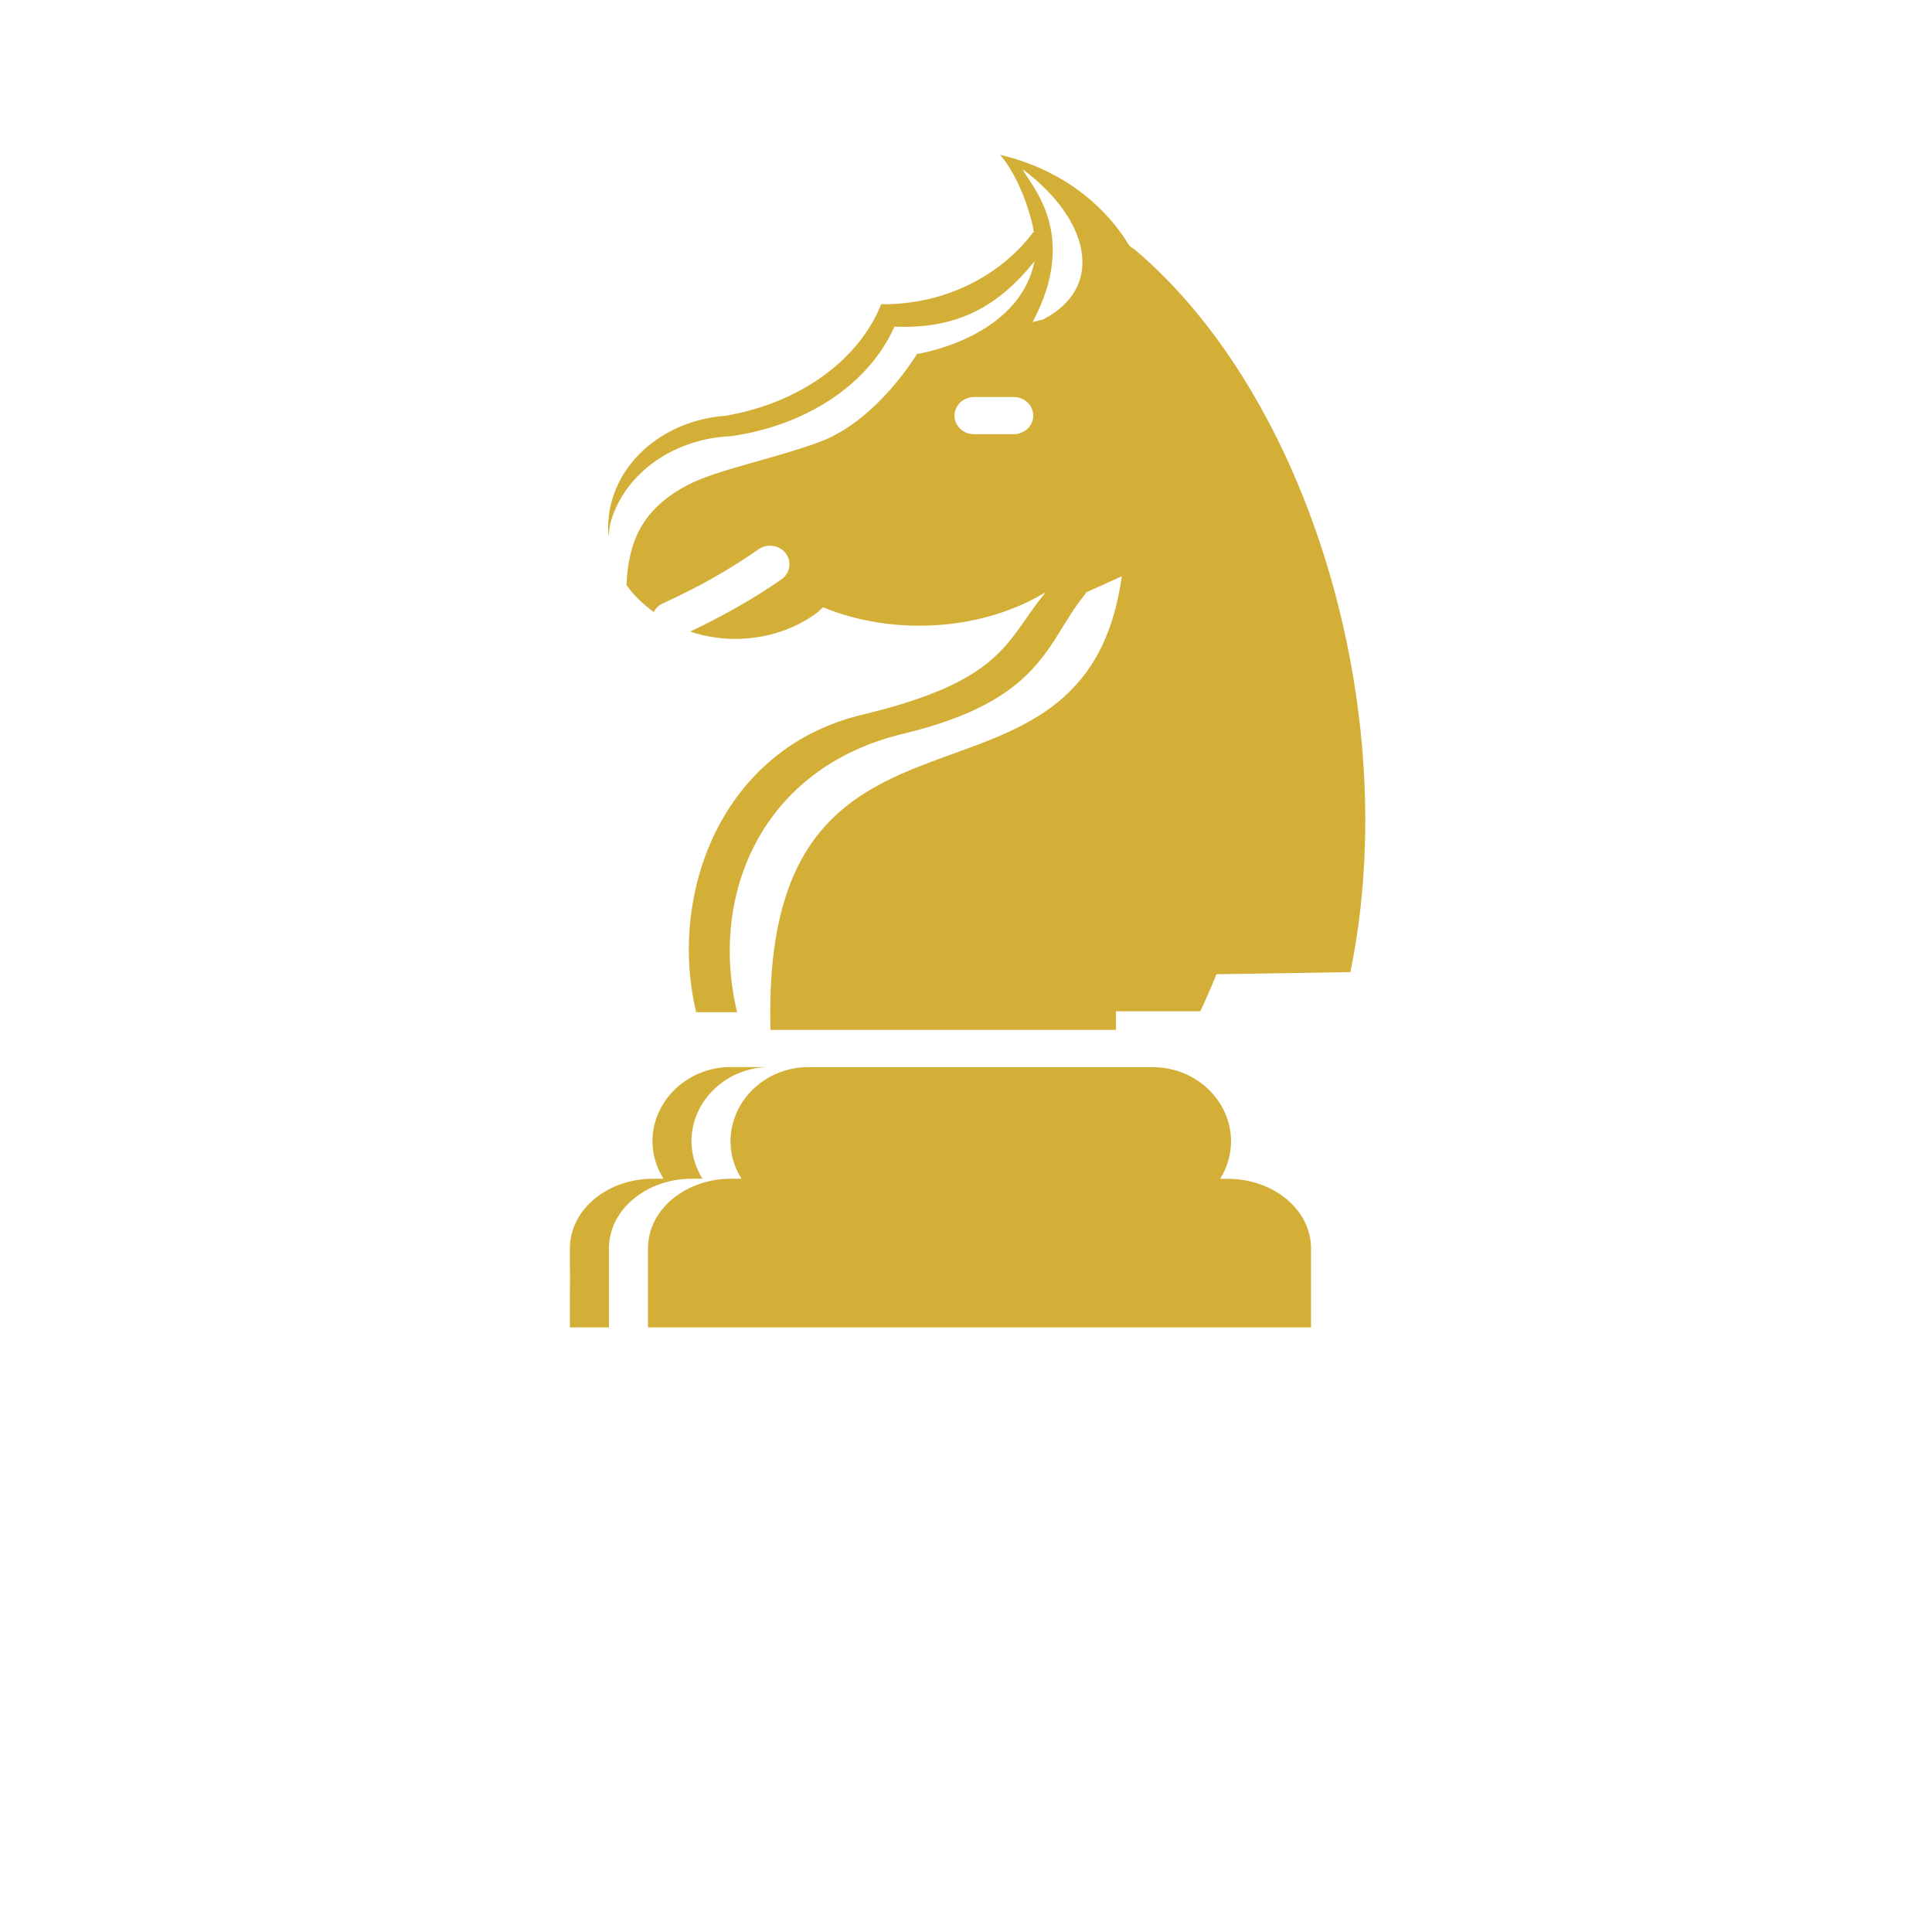
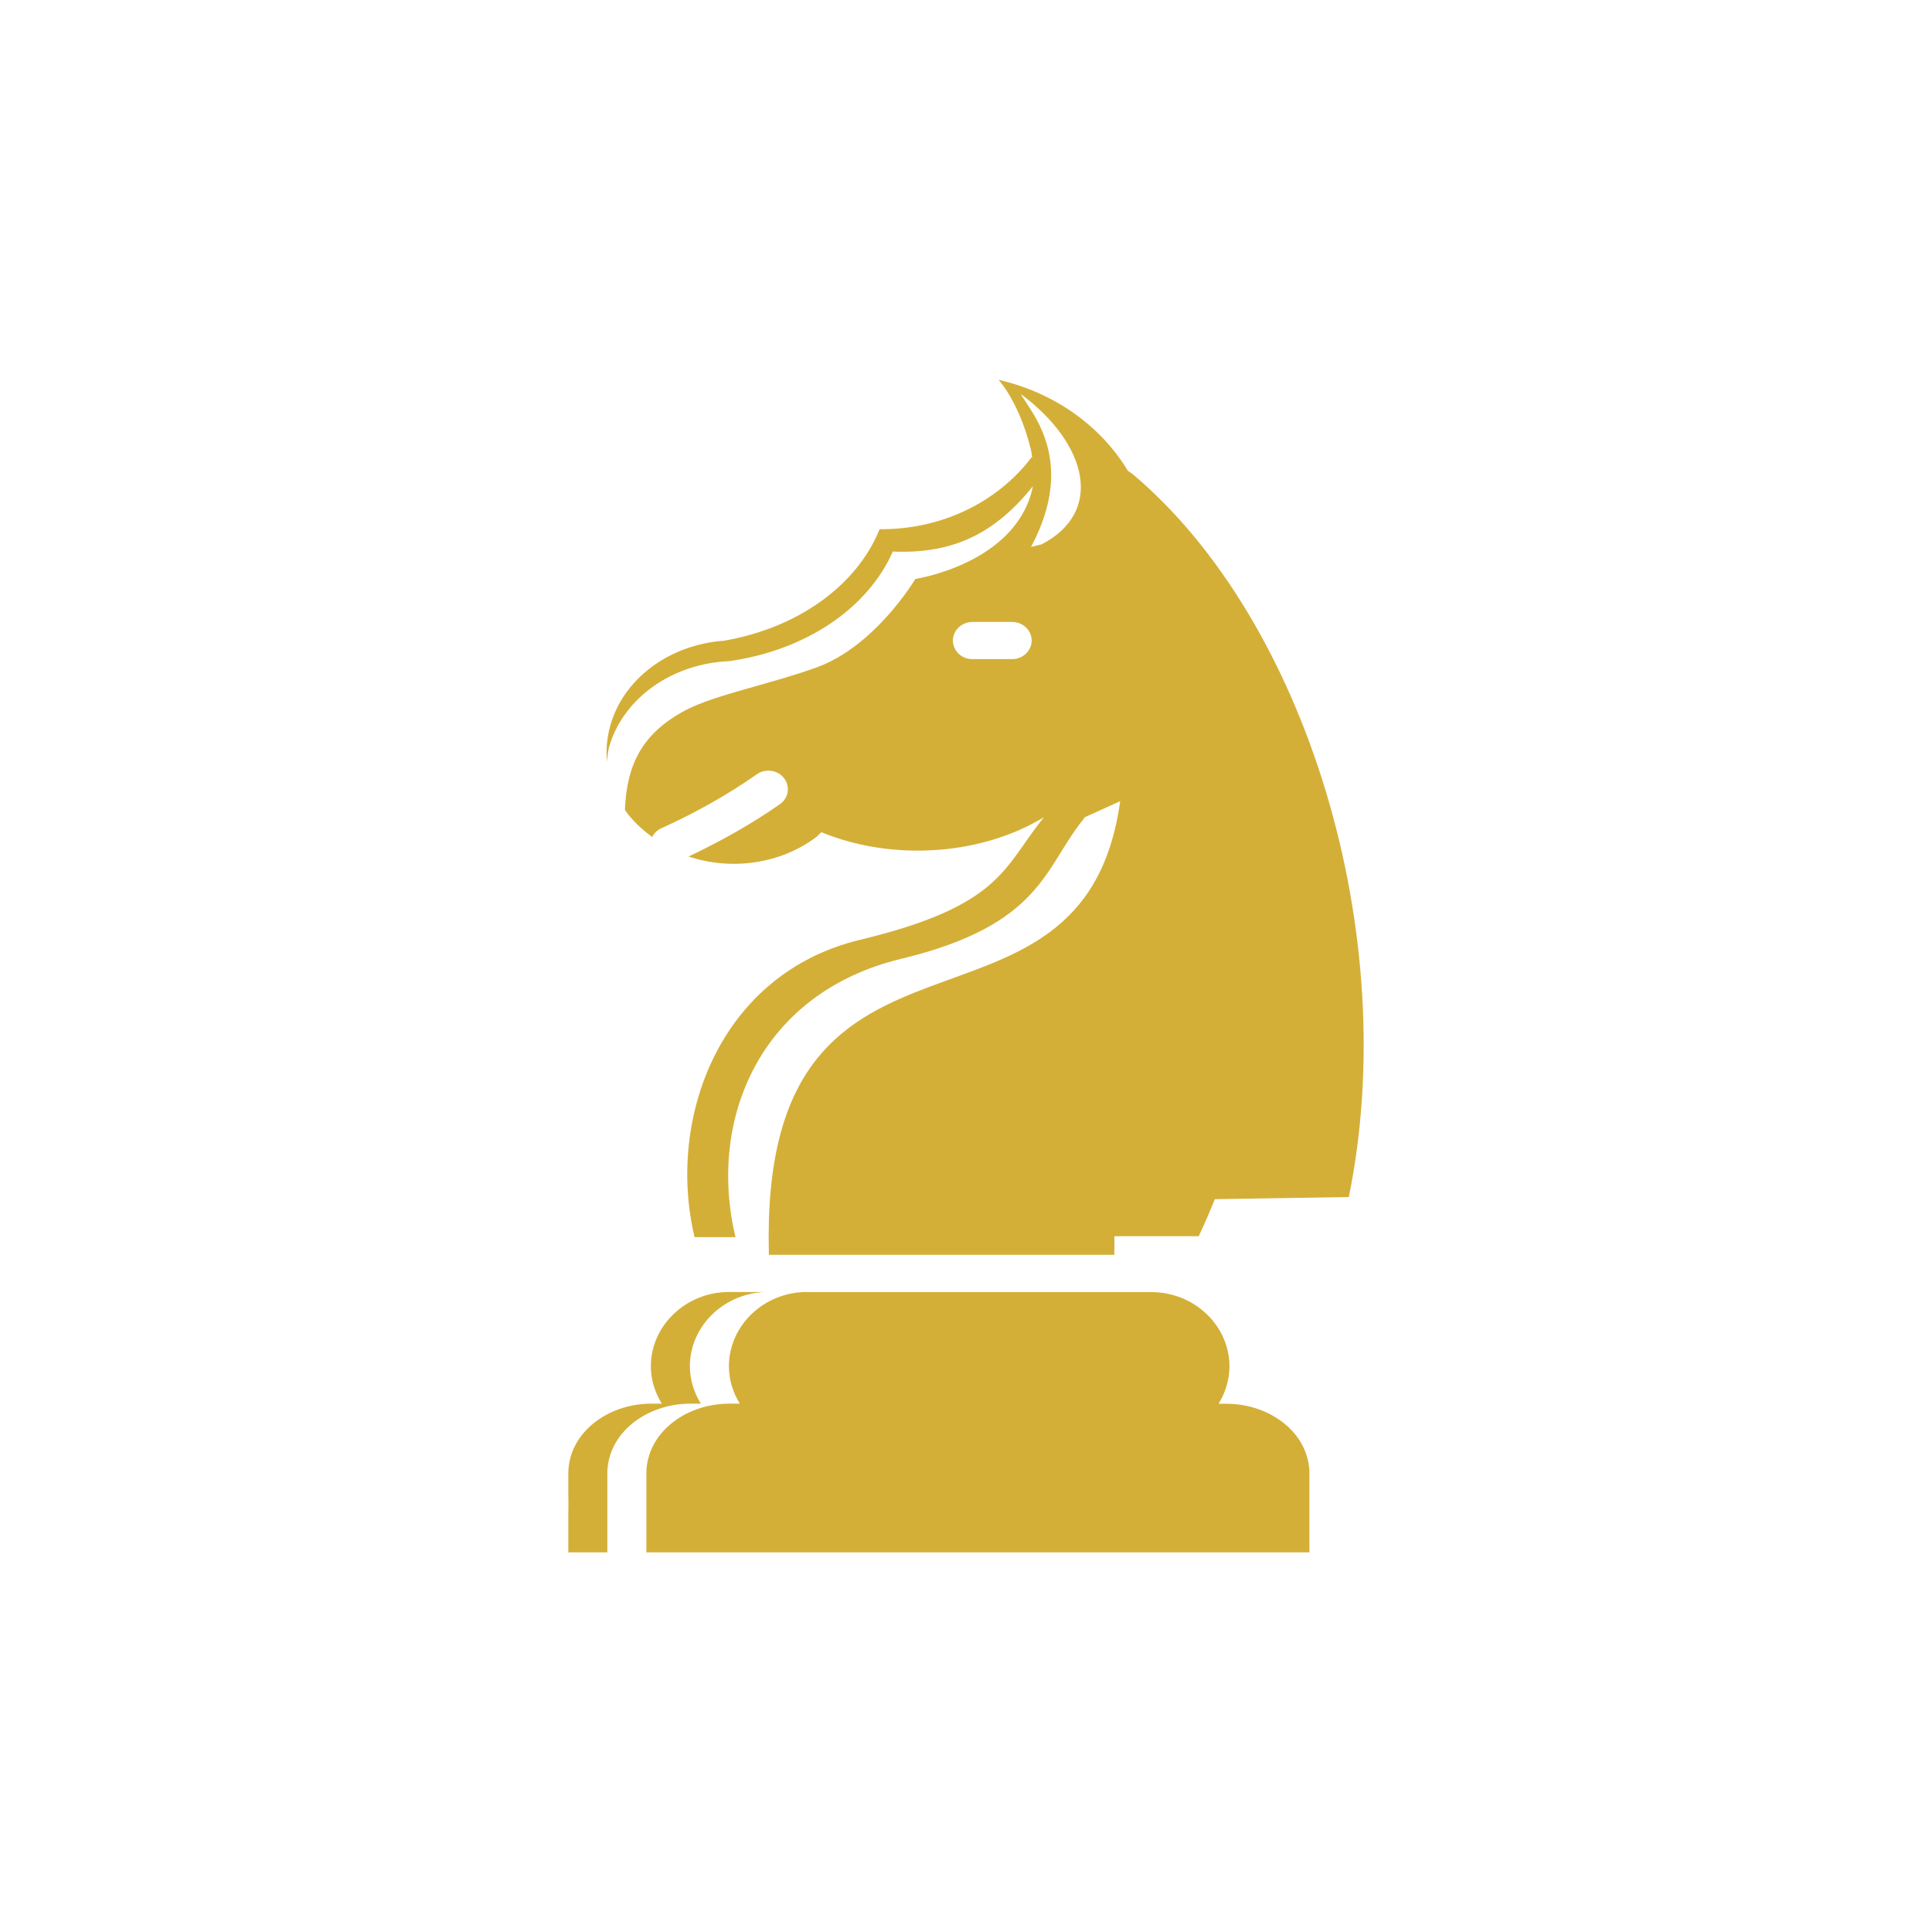
<svg xmlns="http://www.w3.org/2000/svg" width="64pt" height="64pt" viewBox="0 0 64 64" version="1.1">
-   <g id="surface1">
+   <g id="surface1" transform="matrix(1, 0, 0, 1, -0.052954, 7.451172)">
    <path style=" stroke:none;fill-rule:nonzero;fill:rgb(83.137%,68.627%,21.569%);fill-opacity:1;" d="M 33.125 5.125 C 33.512 5.562 33.949 6.41 34.191 7.398 C 34.219 7.496 34.227 7.598 34.246 7.695 L 34.227 7.695 C 33.082 9.211 31.195 10.102 29.191 10.078 C 28.441 11.945 26.48 13.352 24.039 13.773 C 22.203 13.906 20.684 15.051 20.262 16.613 C 20.156 16.992 20.125 17.391 20.16 17.785 C 20.176 17.582 20.199 17.395 20.246 17.238 C 20.734 15.652 22.332 14.527 24.219 14.449 C 26.738 14.09 28.793 12.711 29.629 10.82 C 31.684 10.906 33.047 10.176 34.27 8.656 C 33.75 11.219 30.375 11.727 30.375 11.727 C 30.375 11.727 29.059 13.949 27.109 14.656 C 25.566 15.215 23.758 15.559 22.781 16.066 C 21.297 16.848 20.816 17.898 20.754 19.379 C 20.984 19.719 21.305 20.012 21.656 20.277 C 21.723 20.141 21.84 20.035 21.98 19.977 C 23.121 19.461 24.172 18.863 25.117 18.203 C 25.234 18.117 25.375 18.074 25.52 18.078 C 26.016 18.086 26.316 18.605 26.059 19.012 C 26.012 19.086 25.949 19.148 25.879 19.195 C 24.957 19.84 23.941 20.41 22.863 20.922 C 24.285 21.398 25.918 21.168 27.102 20.27 L 27.262 20.117 C 29.562 21.062 32.395 20.891 34.445 19.73 L 34.516 19.691 C 34.871 19.484 34.641 19.609 34.641 19.609 L 34.566 19.711 C 33.297 21.285 33.211 22.559 28.547 23.68 C 23.887 24.801 22.125 29.621 23.062 33.531 L 24.418 33.531 C 23.48 29.625 25.242 25.434 29.902 24.312 C 34.566 23.191 34.648 21.285 35.922 19.715 L 35.988 19.621 L 37.16 19.09 C 35.934 27.945 25.516 21.781 25.516 33.527 L 25.523 34.117 L 36.969 34.117 L 36.969 33.5 L 39.762 33.5 C 39.953 33.094 40.129 32.688 40.297 32.273 L 44.734 32.203 C 46.512 23.508 43.332 13.105 37.574 8.254 L 37.418 8.148 C 36.547 6.707 35.055 5.574 33.125 5.129 Z M 33.875 5.605 C 36.09 7.258 36.633 9.508 34.555 10.582 L 34.207 10.668 C 35.773 7.734 34.125 6.129 33.875 5.605 Z M 32.242 13.152 C 32.258 13.152 32.273 13.152 32.289 13.152 L 33.582 13.152 C 34.078 13.152 34.391 13.664 34.141 14.074 C 34.027 14.266 33.812 14.383 33.582 14.383 L 32.289 14.383 C 31.793 14.402 31.461 13.898 31.695 13.48 C 31.805 13.285 32.012 13.16 32.242 13.152 Z M 24.199 35.348 C 22.777 35.348 21.613 36.457 21.613 37.812 C 21.613 38.266 21.754 38.684 21.977 39.047 L 21.625 39.047 C 20.164 39.047 18.879 40.031 18.879 41.363 L 18.879 41.996 L 18.883 42.332 L 18.879 42.734 L 18.879 43.973 L 20.172 43.973 L 20.172 41.363 C 20.172 40.031 21.457 39.047 22.918 39.047 L 23.27 39.047 C 23.035 38.672 22.91 38.246 22.906 37.812 C 22.906 36.457 24.07 35.348 25.492 35.348 Z M 26.781 35.348 C 25.359 35.348 24.199 36.457 24.199 37.812 C 24.199 38.266 24.336 38.684 24.562 39.047 L 24.211 39.047 C 22.75 39.047 21.465 40.031 21.465 41.363 L 21.465 43.973 L 43.43 43.973 L 43.43 41.367 C 43.43 40.035 42.141 39.051 40.684 39.051 L 40.418 39.051 C 40.652 38.676 40.777 38.25 40.781 37.816 C 40.781 36.461 39.617 35.352 38.195 35.352 L 26.785 35.352 Z M 26.781 35.348 " />
  </g>
</svg>
